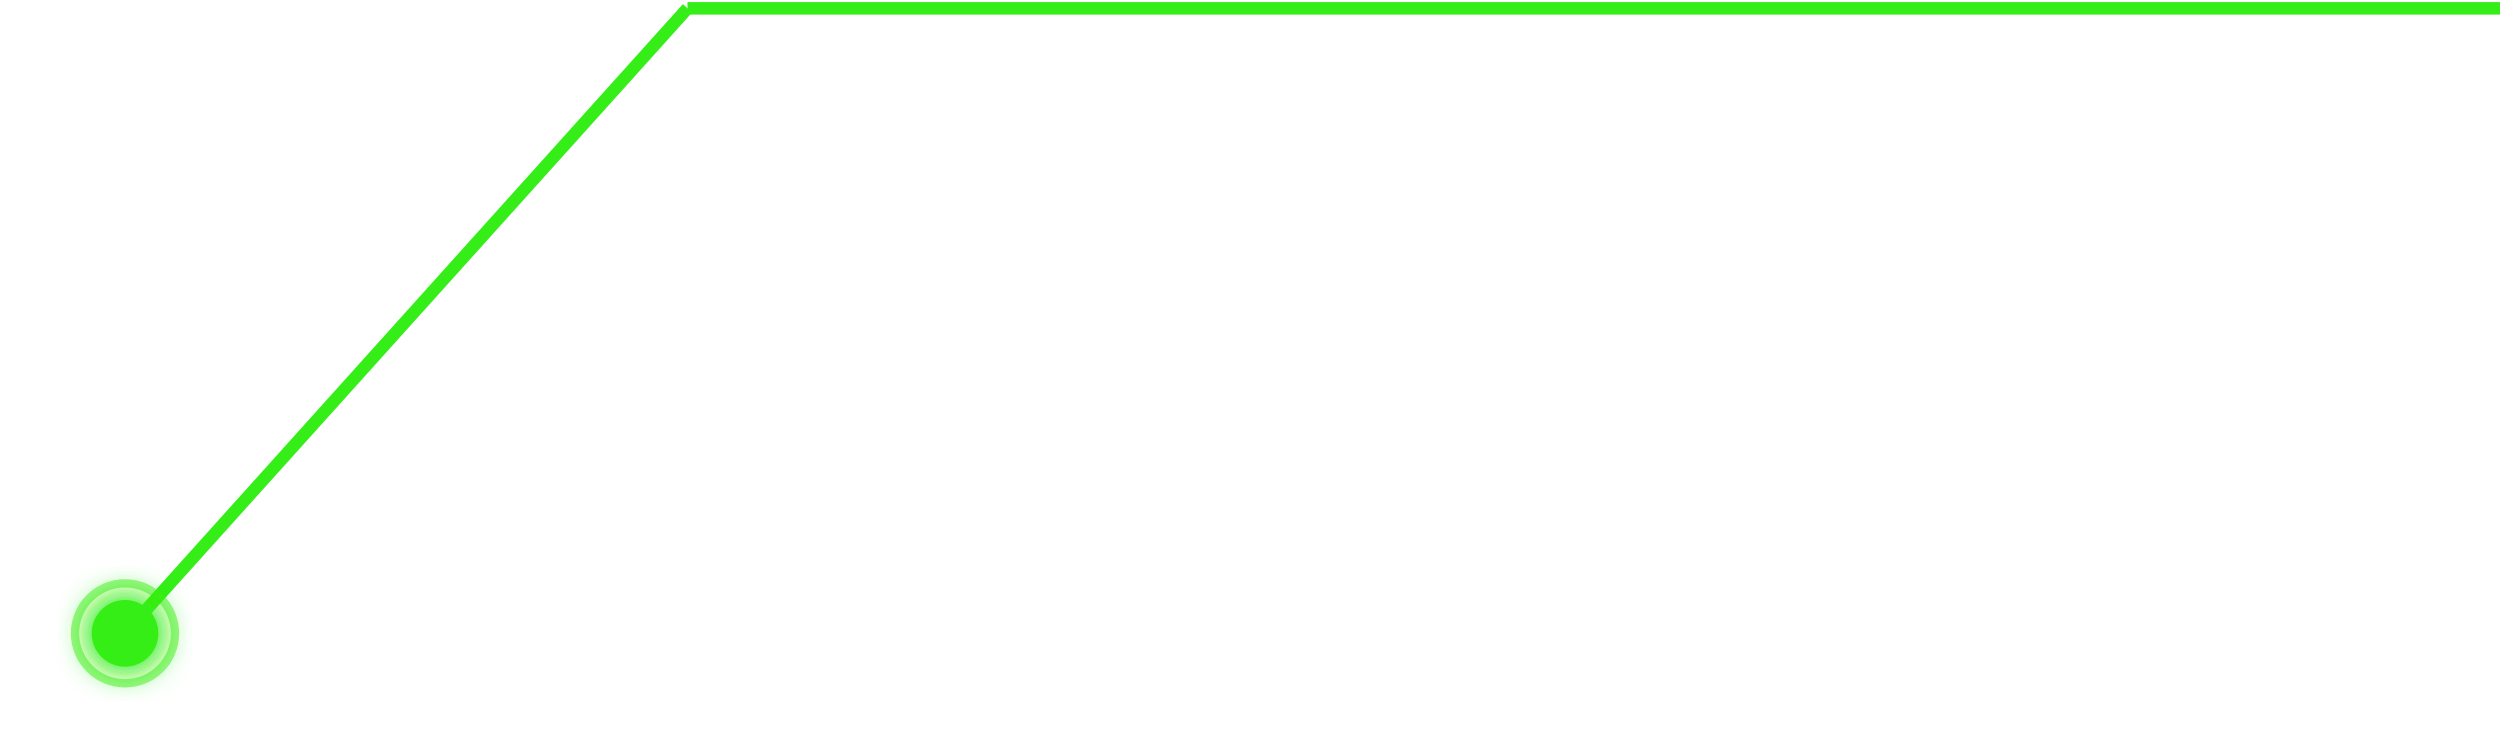
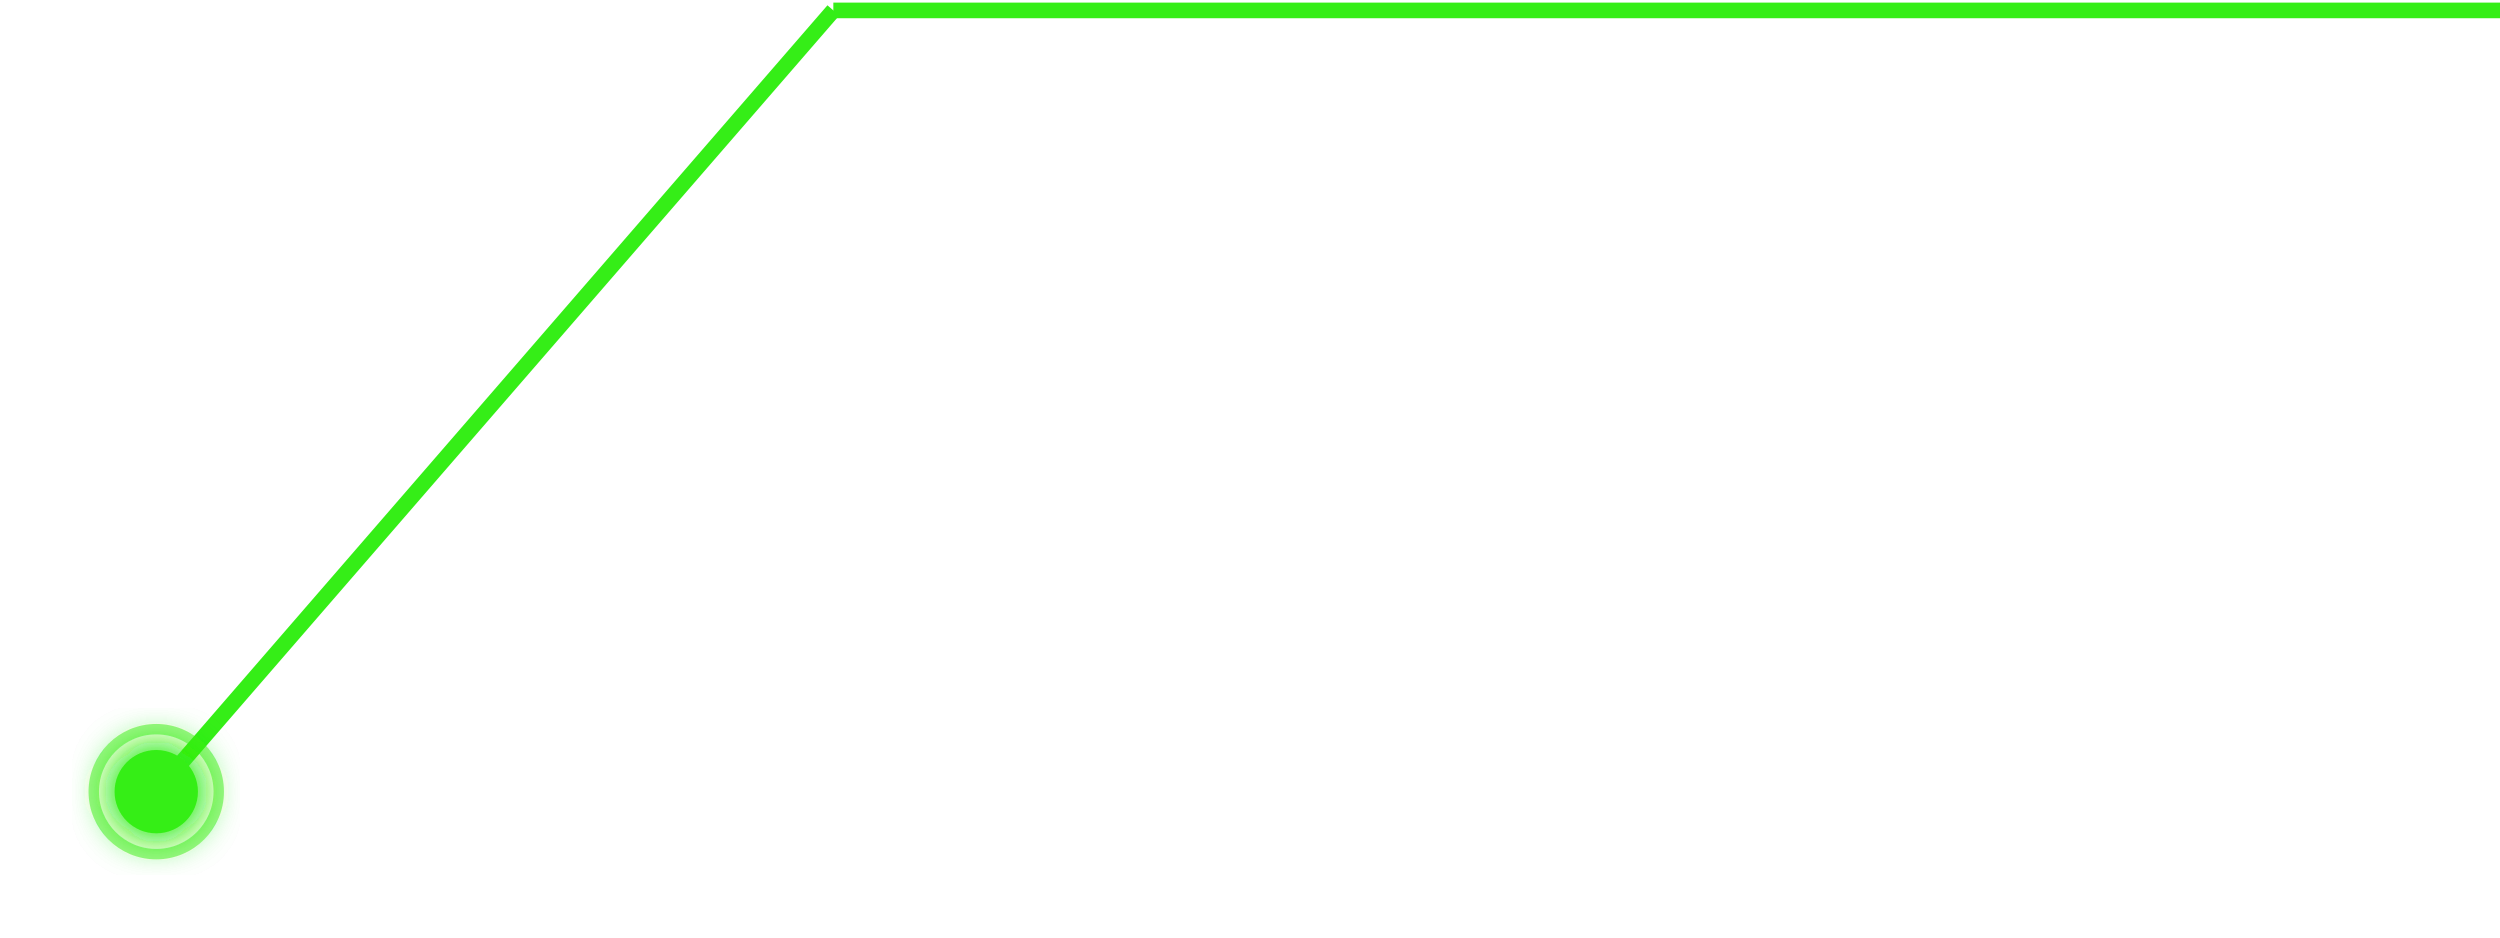
- <svg xmlns="http://www.w3.org/2000/svg" width="600" height="180" viewBox="0 0 600 180" fill="none">
-   <line x1="165" y1="2" x2="600" y2="2" stroke="#35EE17" stroke-width="3" />
-   <line x1="165" y1="2" x2="30" y2="152" stroke="#35EE17" stroke-width="3" />
+ <svg xmlns="http://www.w3.org/2000/svg" width="480" height="180" viewBox="0 0 480 180" fill="none">
+   <line x1="160" y1="2" x2="480" y2="2" stroke="#35EE17" stroke-width="3" />
+   <line x1="160" y1="2" x2="30" y2="152" stroke="#35EE17" stroke-width="3" />
  <defs>
    <filter id="glow2" x="-50%" y="-50%" width="200%" height="200%">
      <feGaussianBlur stdDeviation="4" result="coloredBlur" />
      <feMerge>
        <feMergeNode in="coloredBlur" />
        <feMergeNode in="coloredBlur" />
        <feMergeNode in="SourceGraphic" />
      </feMerge>
    </filter>
  </defs>
  <circle cx="30" cy="152" r="12" stroke="#35EE17" stroke-width="2" fill="none" opacity="0.5" />
  <circle cx="30" cy="152" r="8" fill="#35EE17" filter="url(#glow2)" />
</svg>
